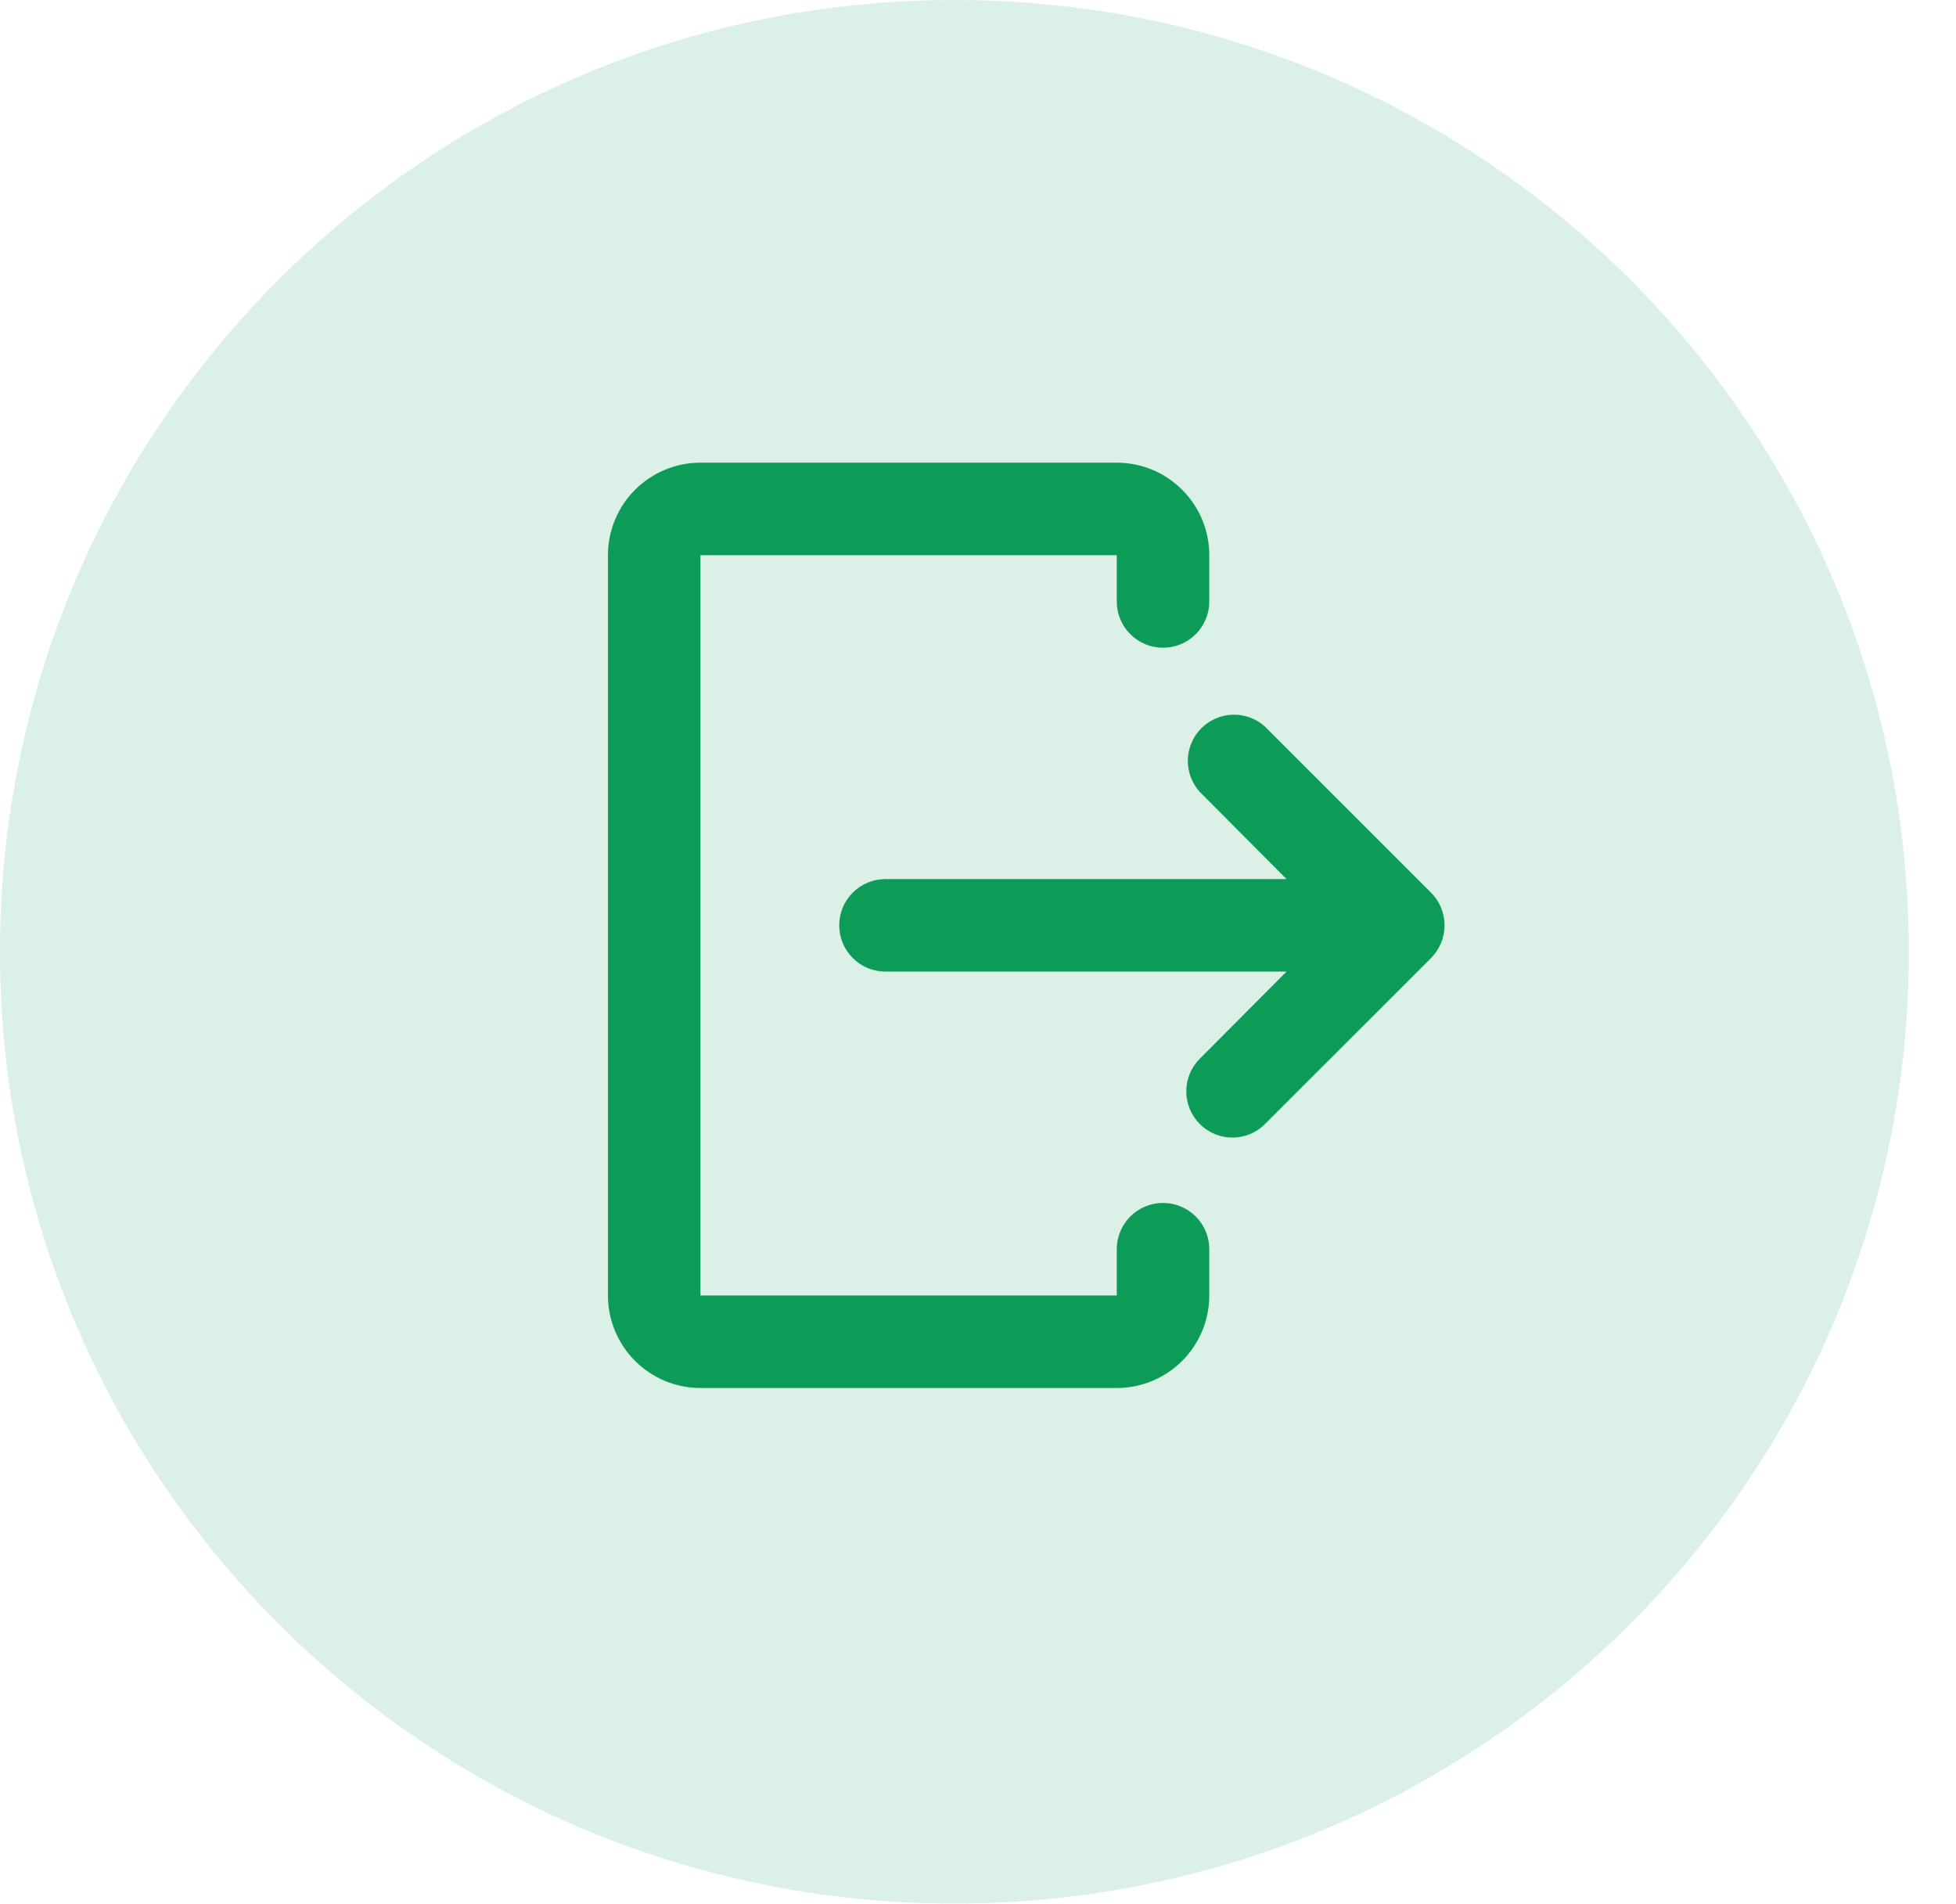
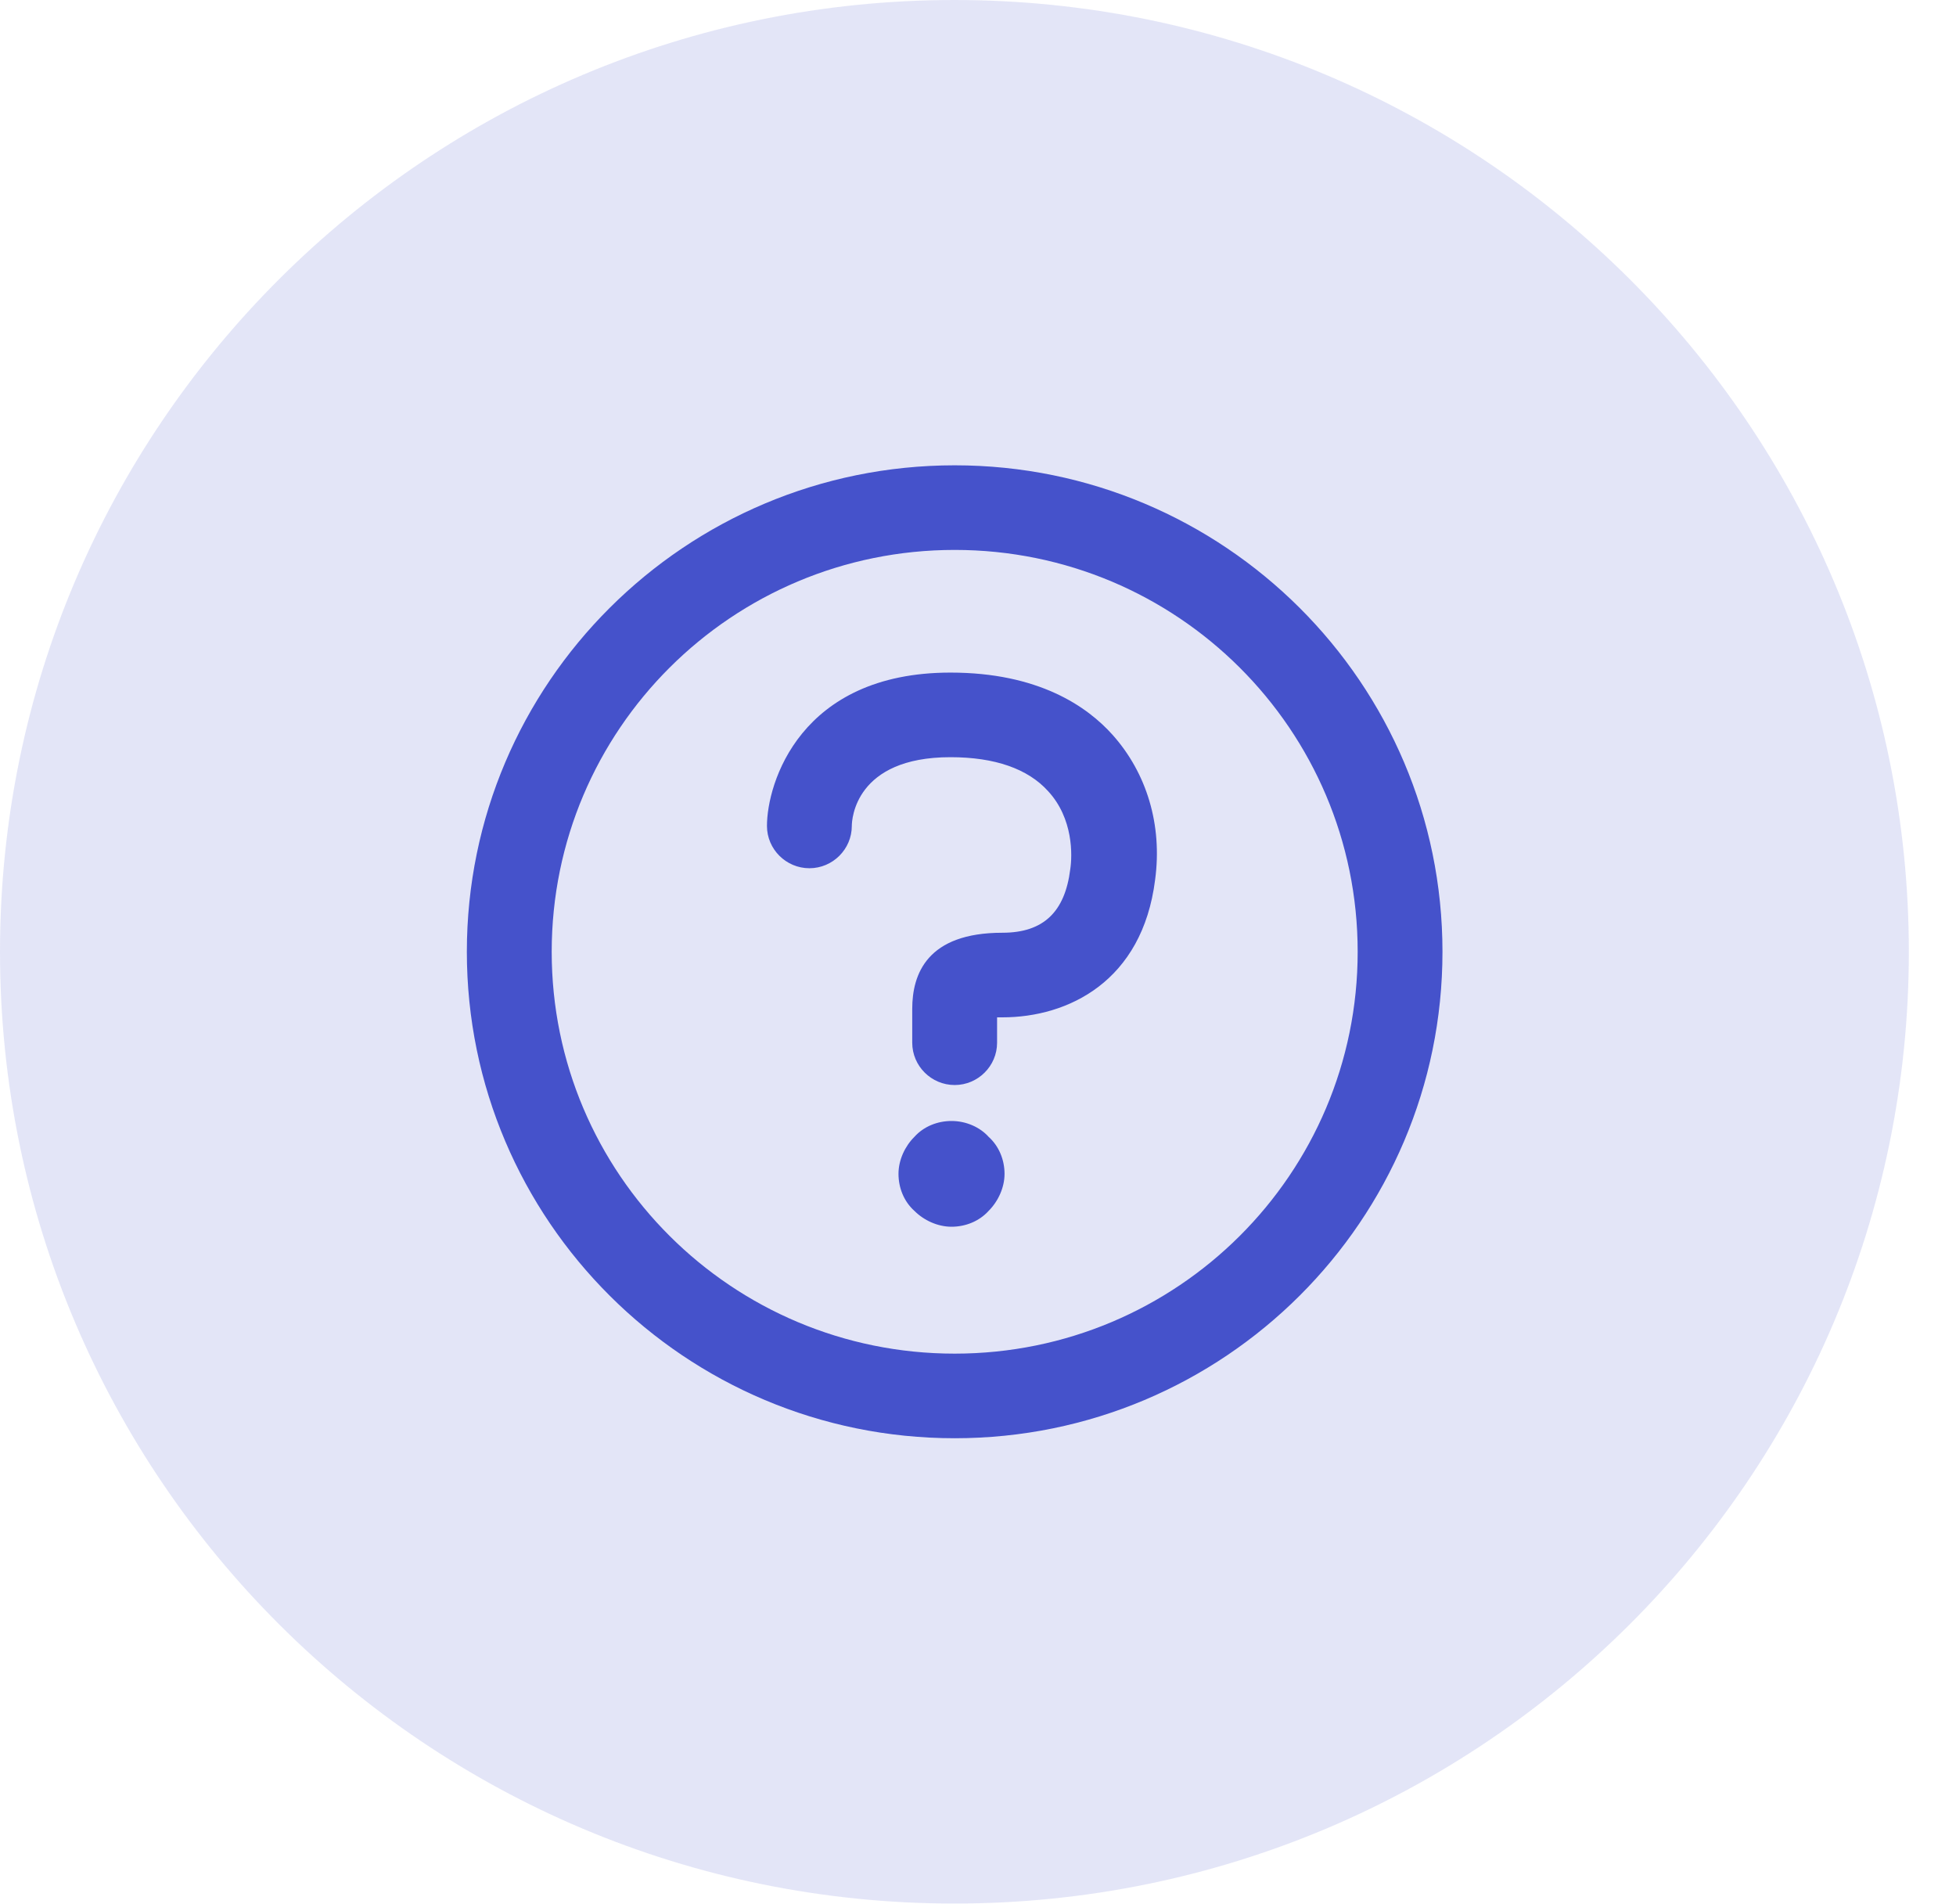
<svg xmlns="http://www.w3.org/2000/svg" width="37" height="36" viewBox="0 0 37 36" fill="none">
-   <ellipse opacity="0.15" cx="18.054" cy="18" rx="18.054" ry="18" fill="#0D9C57" />
-   <path d="M13.25 8.75H21.125C21.589 8.75 22.034 8.934 22.362 9.263C22.691 9.591 22.875 10.036 22.875 10.5V11.375C22.875 11.607 22.783 11.83 22.619 11.994C22.455 12.158 22.232 12.25 22 12.25C21.768 12.25 21.545 12.158 21.381 11.994C21.217 11.83 21.125 11.607 21.125 11.375V10.5H13.25V24.5H21.125V23.625C21.125 23.393 21.217 23.17 21.381 23.006C21.545 22.842 21.768 22.75 22 22.75C22.232 22.75 22.455 22.842 22.619 23.006C22.783 23.17 22.875 23.393 22.875 23.625V24.5C22.875 24.964 22.691 25.409 22.362 25.737C22.034 26.066 21.589 26.25 21.125 26.25H13.25C12.786 26.25 12.341 26.066 12.013 25.737C11.684 25.409 11.5 24.964 11.5 24.5V10.5C11.5 10.036 11.684 9.591 12.013 9.263C12.341 8.934 12.786 8.75 13.25 8.75Z" fill="#0D9C57" />
-   <path d="M22.696 21.258C23.037 21.599 23.588 21.599 23.929 21.258L27.069 18.119C27.233 17.954 27.325 17.732 27.325 17.5C27.325 17.268 27.233 17.045 27.069 16.881L23.929 13.742C23.763 13.591 23.545 13.511 23.321 13.516C23.097 13.522 22.884 13.614 22.725 13.772C22.567 13.931 22.475 14.144 22.469 14.368C22.464 14.592 22.544 14.81 22.695 14.976L24.336 16.625H16.75C16.518 16.625 16.295 16.717 16.131 16.881C15.967 17.045 15.875 17.268 15.875 17.5C15.875 17.732 15.967 17.954 16.131 18.119C16.295 18.283 16.518 18.375 16.75 18.375H24.336L22.695 20.023C22.531 20.187 22.44 20.409 22.44 20.641C22.44 20.872 22.532 21.094 22.696 21.258Z" fill="#0D9C57" />
+   <path d="M21.048 13.9C21.69 14.62 21.991 15.6 21.85 16.64C21.609 18.56 20.205 19.24 18.962 19.24C18.901 19.24 18.861 19.24 18.861 19.24V19.72C18.861 20.16 18.5 20.52 18.059 20.52C17.617 20.52 17.256 20.16 17.256 19.72V19.08C17.256 18.42 17.537 17.64 18.962 17.64C19.744 17.64 20.145 17.24 20.245 16.44C20.285 16.18 20.306 15.48 19.824 14.96C19.443 14.54 18.821 14.32 17.979 14.32C16.173 14.32 16.113 15.5 16.113 15.62C16.113 16.06 15.752 16.42 15.311 16.42C14.869 16.42 14.508 16.06 14.508 15.62C14.508 14.82 15.13 12.72 17.979 12.72C19.644 12.72 20.566 13.36 21.048 13.9ZM17.999 21.2C17.738 21.2 17.477 21.3 17.297 21.5C17.116 21.68 16.996 21.94 16.996 22.2C16.996 22.46 17.096 22.72 17.297 22.9C17.477 23.08 17.738 23.2 17.999 23.2C18.259 23.2 18.52 23.1 18.701 22.9C18.881 22.72 19.002 22.46 19.002 22.2C19.002 21.94 18.901 21.68 18.701 21.5C18.54 21.32 18.279 21.2 17.999 21.2ZM27.286 18C27.286 23.08 23.154 27.2 18.059 27.2C12.964 27.2 8.831 23.08 8.831 18C8.831 12.92 12.964 8.8 18.059 8.8C23.154 8.8 27.286 12.92 27.286 18ZM25.682 18C25.682 13.8 22.271 10.4 18.059 10.4C13.846 10.4 10.436 13.8 10.436 18C10.436 22.2 13.846 25.6 18.059 25.6C22.271 25.6 25.682 22.2 25.682 18Z" fill="#4552CB" />
+   <ellipse opacity="0.15" cx="18.054" cy="18" rx="18.054" ry="18" fill="#4552CB" />
</svg>
